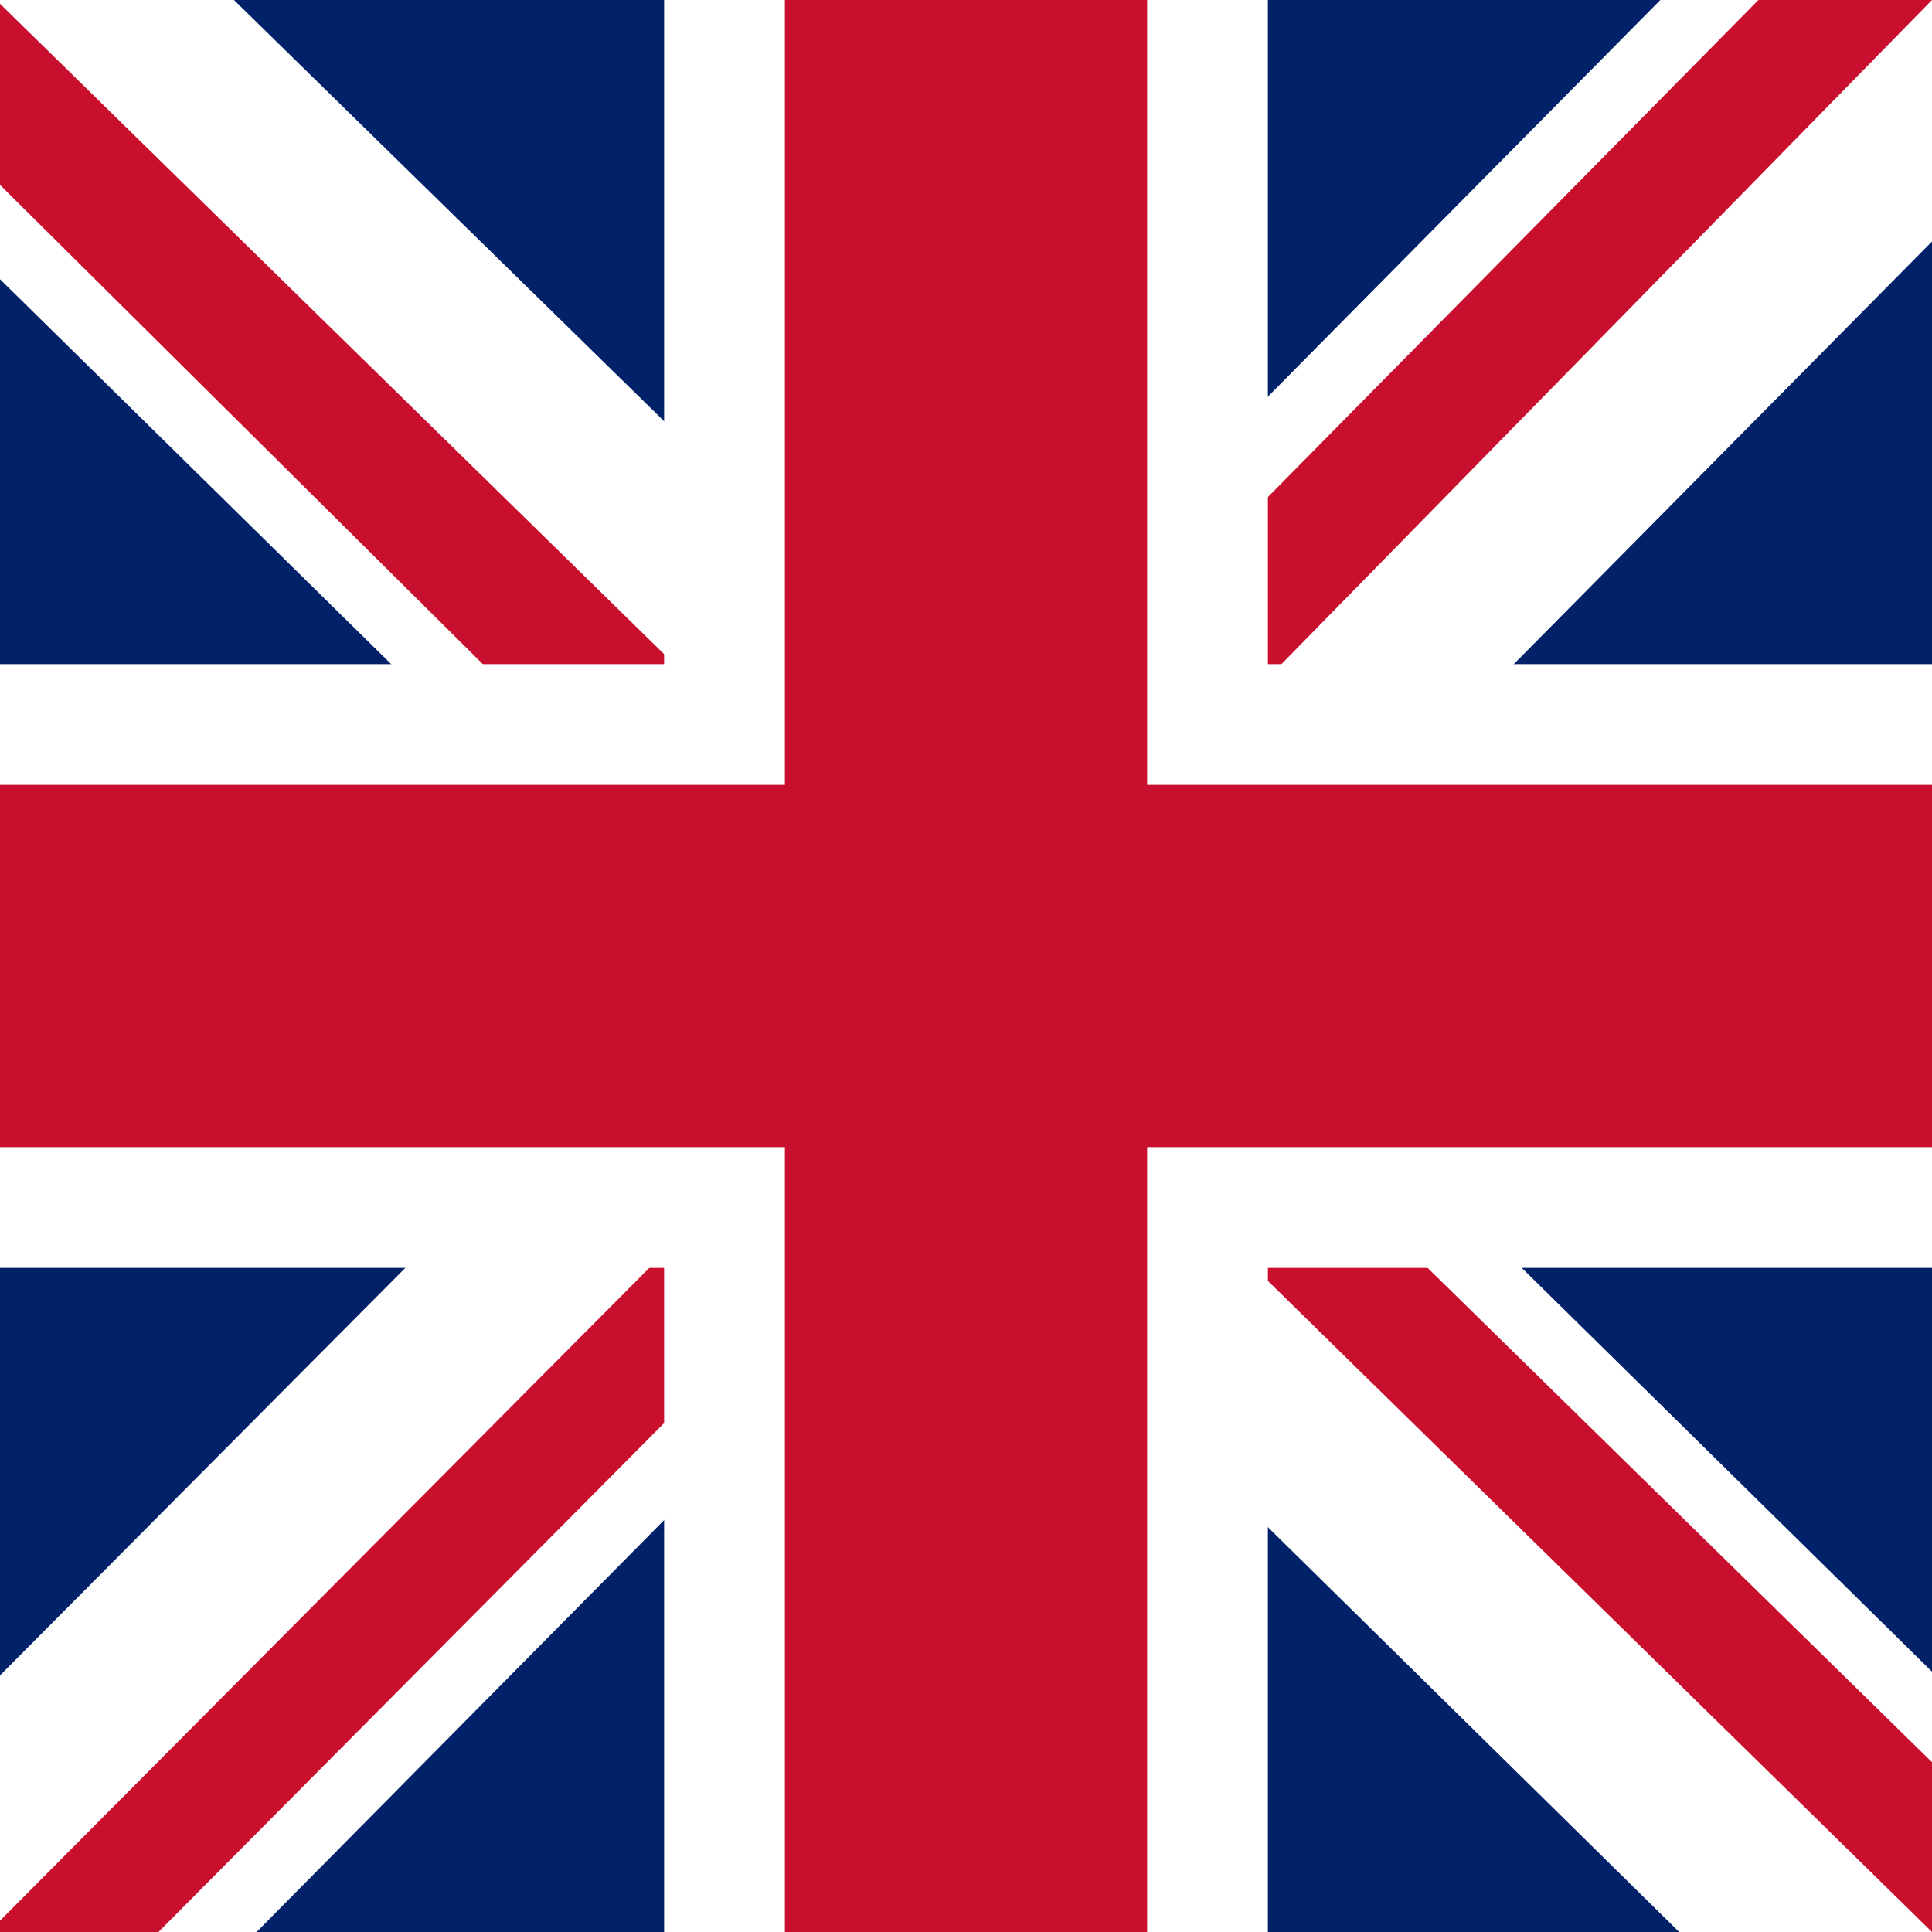
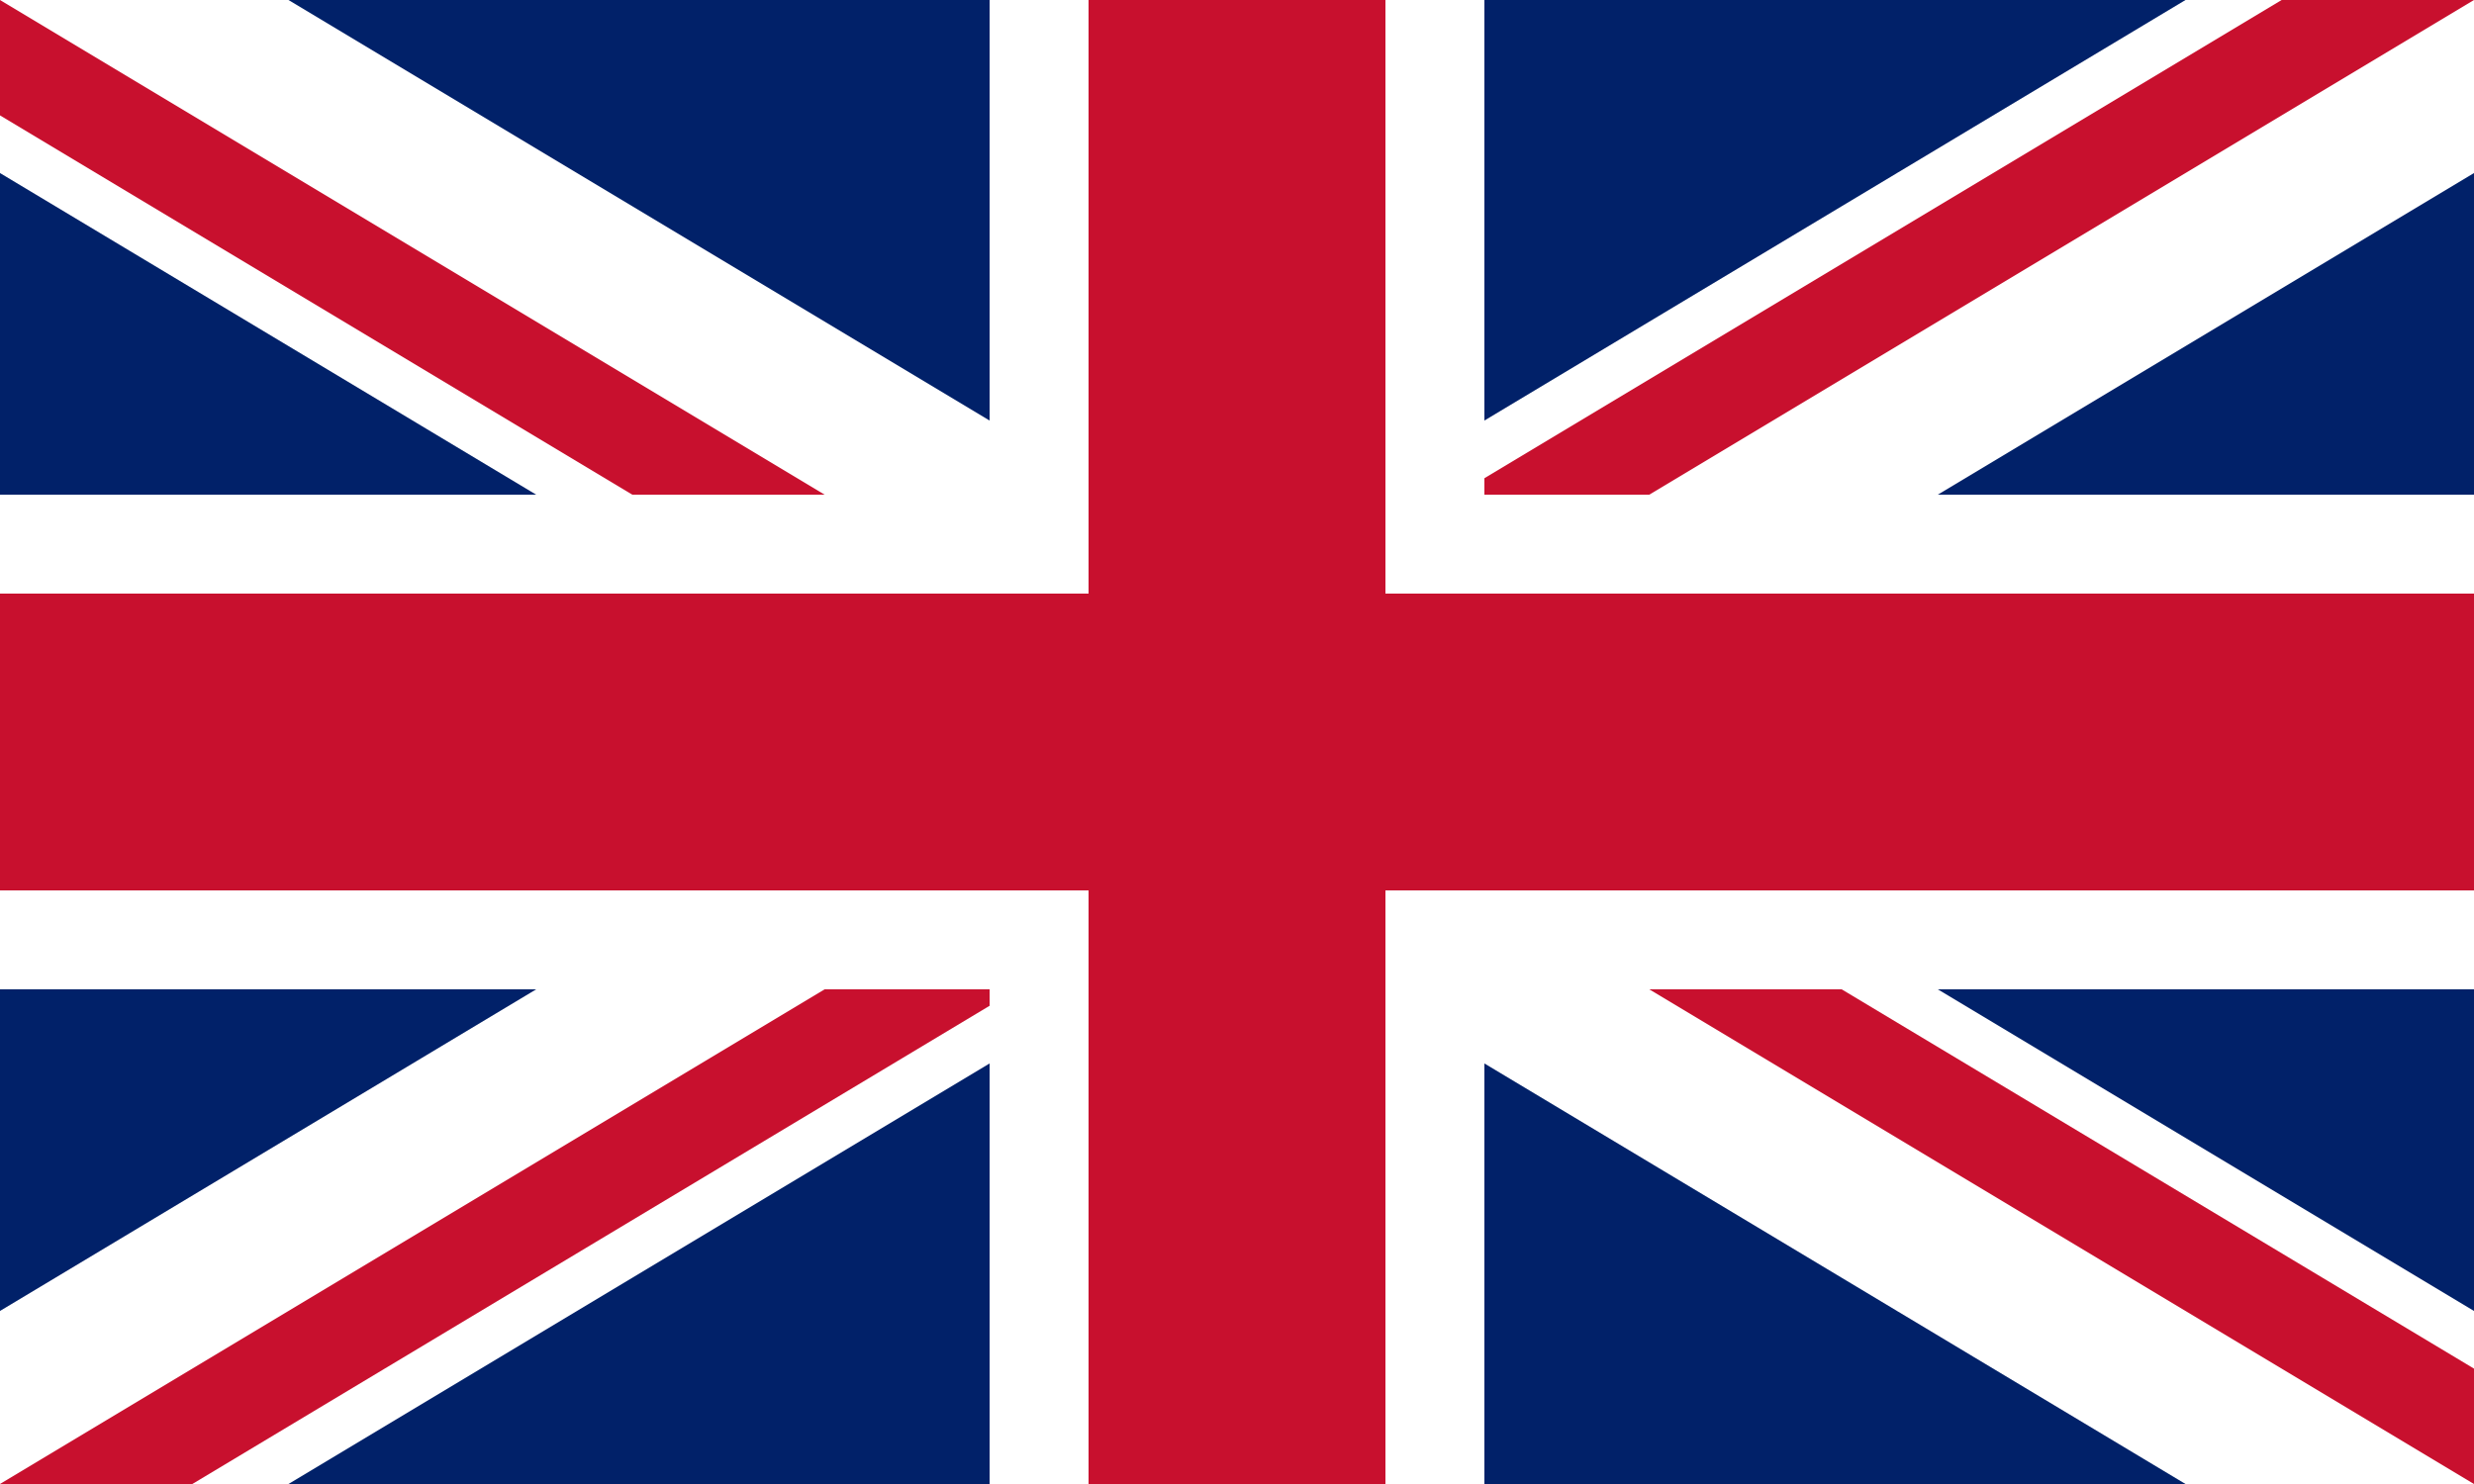
- <svg xmlns="http://www.w3.org/2000/svg" viewBox="0 0 512 512">
-   <path fill="#012169" d="M0 0h512v512H0z" />
-   <path fill="#FFF" d="M512 0v64L322 256l190 187v69h-67L254 324 68 512H0v-68l186-187L0 74V0h62l192 188L440 0z" />
-   <path fill="#C8102E" d="m184 324 11 34L42 512H0v-3zm124-12 54 8 150 147v45zM512 0 320 196l-4-44L466 0zM0 1l193 189-59-8L0 49z" />
-   <path fill="#FFF" d="M176 0v512h160V0zM0 176v160h512V176z" />
-   <path fill="#C8102E" d="M0 208v96h512v-96zM208 0v512h96V0z" />
+ <svg xmlns="http://www.w3.org/2000/svg" viewBox="0 0 50 30" width="1000" height="600">
+   <clipPath id="t">
+     <path d="M25,15h25v15zv15h-25zh-25v-15zv-15h25z" />
+   </clipPath>
+   <path d="M0,0v30h50v-30z" fill="#012169" />
+   <path d="M0,0 50,30M50,0 0,30" stroke="#fff" stroke-width="6" />
+   <path d="M0,0 50,30M50,0 0,30" clip-path="url(#t)" stroke="#C8102E" stroke-width="4" />
+   <path d="M-1 11h22v-12h8v12h22v8h-22v12h-8v-12h-22z" fill="#C8102E" stroke="#FFF" stroke-width="2" />
</svg>
